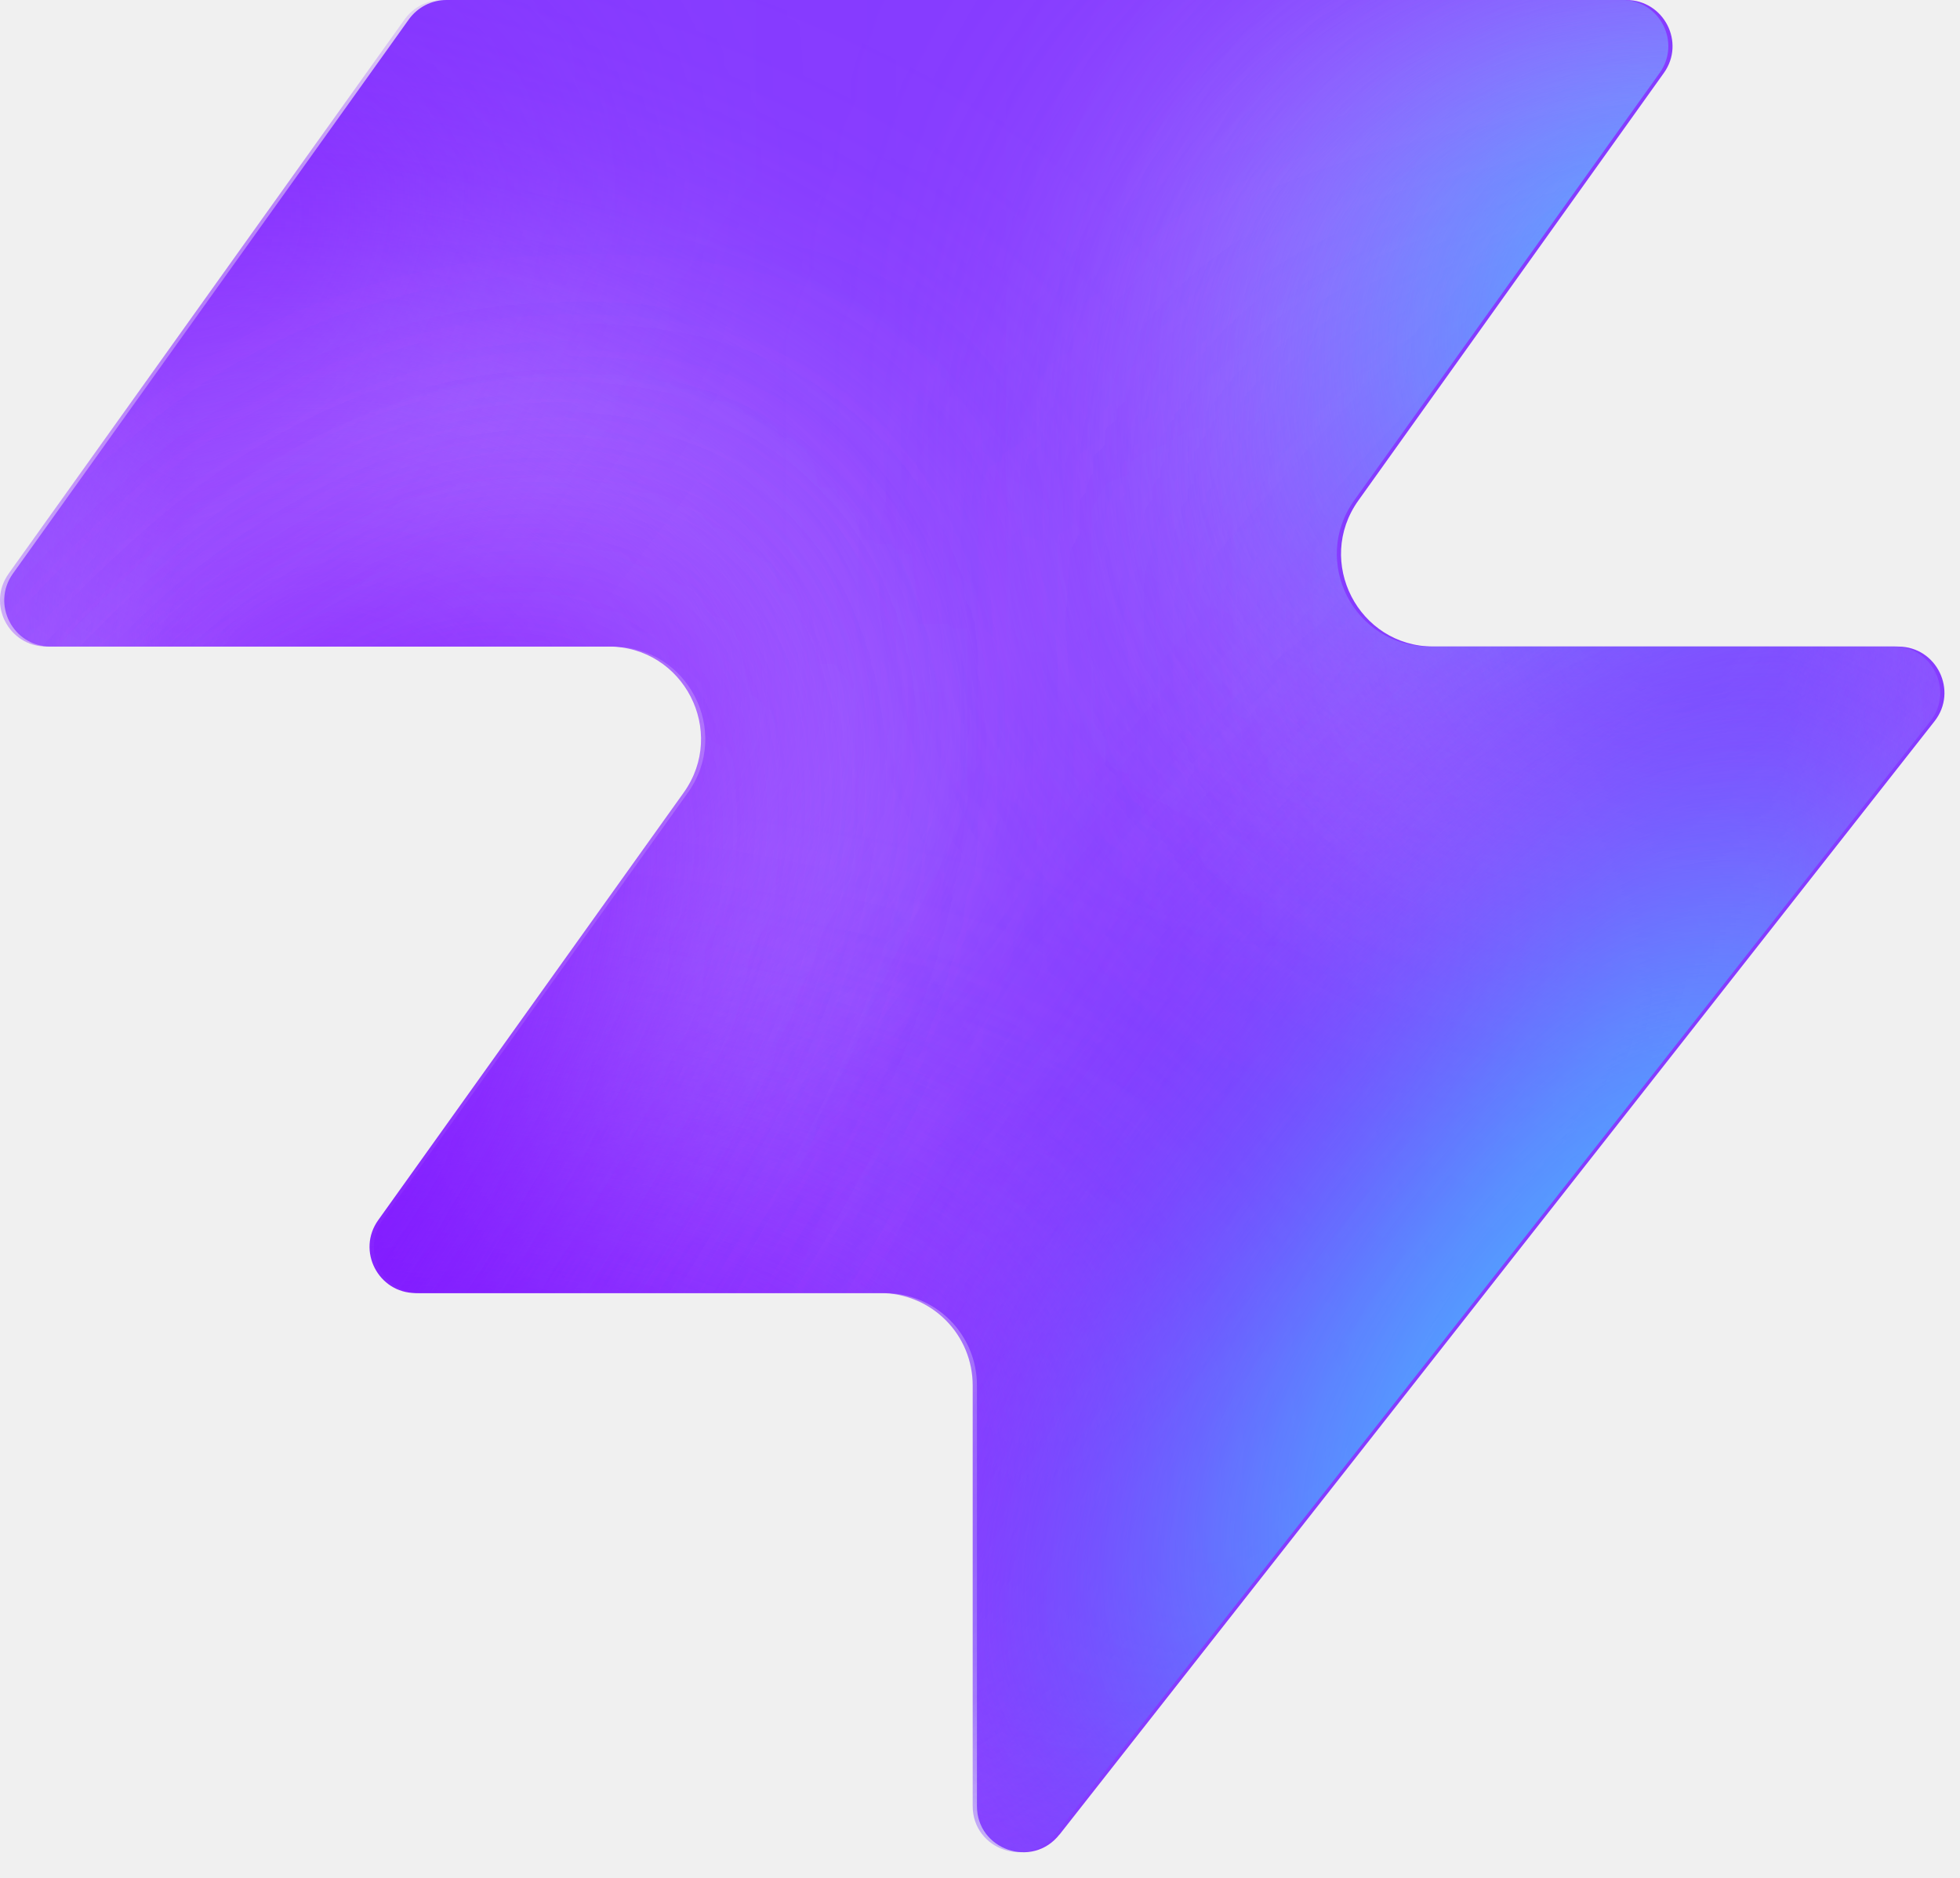
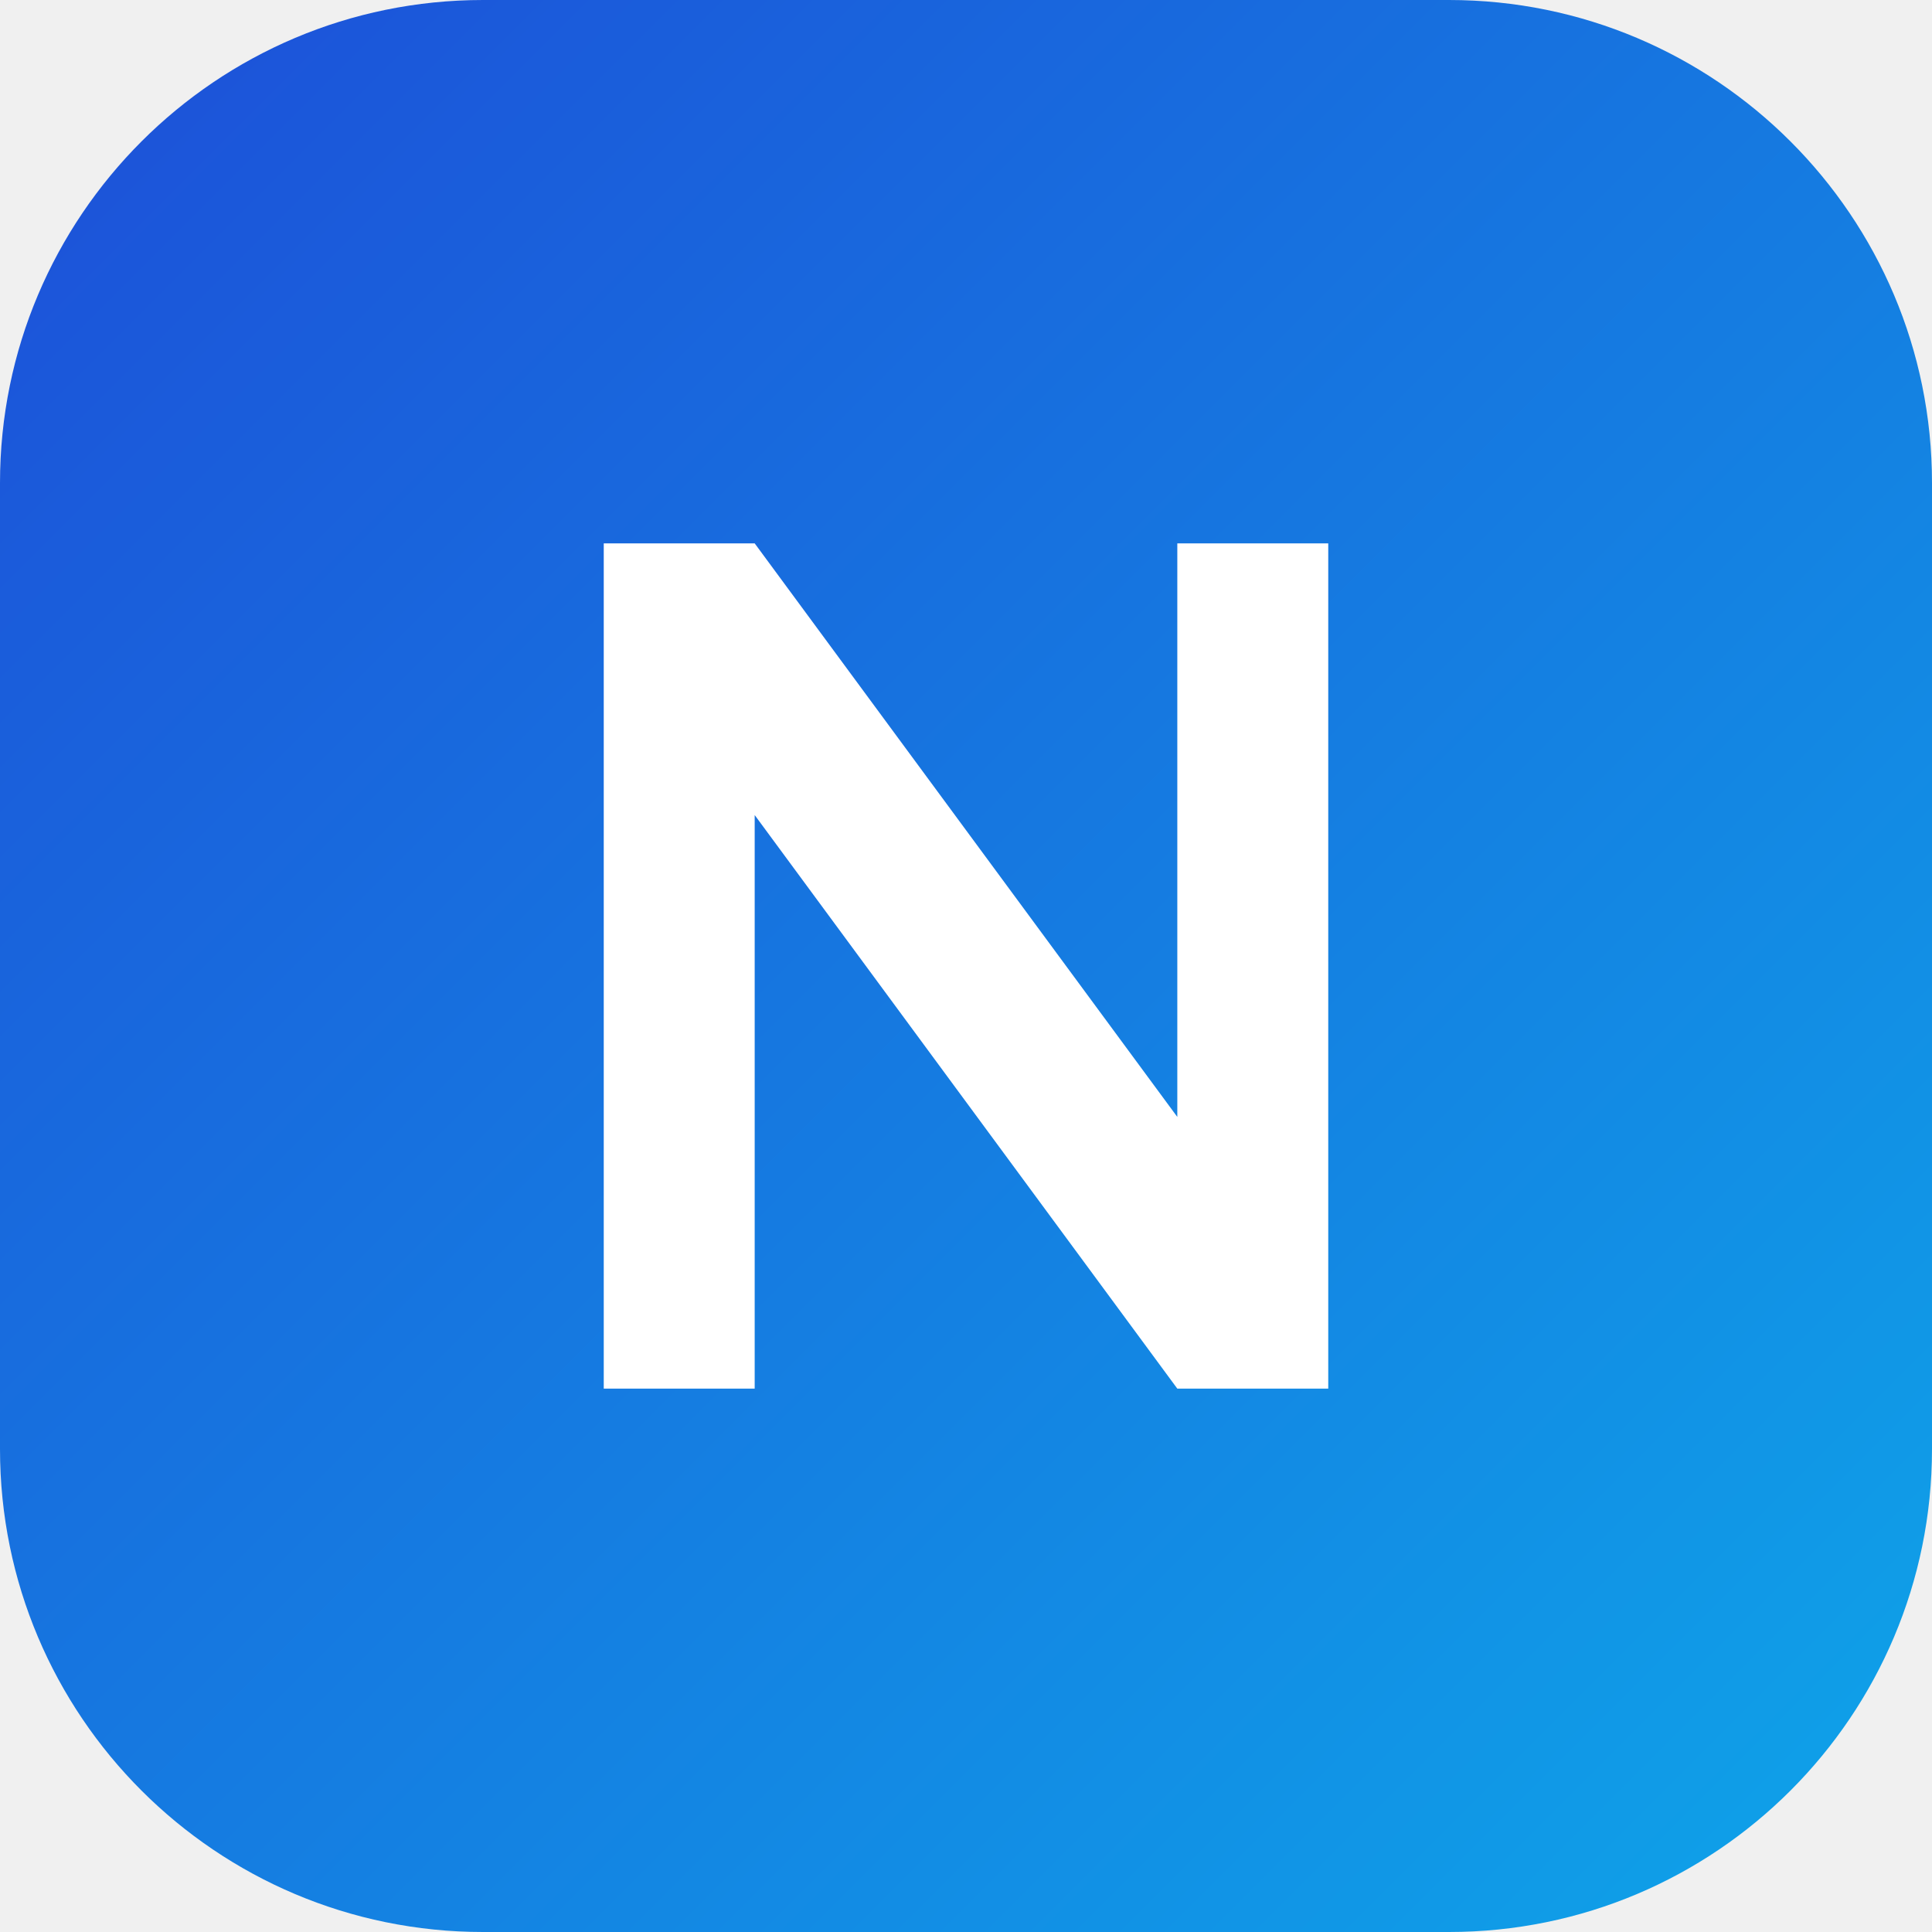
- <svg xmlns="http://www.w3.org/2000/svg" width="48" height="46" fill="none" viewBox="0 0 48 46">
-   <path fill="#863bff" d="M25.946 44.938c-.664.845-2.021.375-2.021-.698V33.937a2.26 2.26 0 0 0-2.262-2.262H10.287c-.92 0-1.456-1.04-.92-1.788l7.48-10.471c1.07-1.497 0-3.578-1.842-3.578H1.237c-.92 0-1.456-1.04-.92-1.788L10.013.474c.214-.297.556-.474.92-.474h28.894c.92 0 1.456 1.04.92 1.788l-7.48 10.471c-1.07 1.498 0 3.579 1.842 3.579h11.377c.943 0 1.473 1.088.89 1.83L25.947 44.94z" style="fill:#863bff;fill:color(display-p3 .525 .23 1);fill-opacity:1" />
-   <mask id="a" width="48" height="46" x="0" y="0" maskUnits="userSpaceOnUse" style="mask-type:alpha">
-     <path fill="#000" d="M25.842 44.938c-.664.844-2.021.375-2.021-.698V33.937a2.26 2.26 0 0 0-2.262-2.262H10.183c-.92 0-1.456-1.04-.92-1.788l7.48-10.471c1.07-1.498 0-3.579-1.842-3.579H1.133c-.92 0-1.456-1.04-.92-1.787L9.91.473c.214-.297.556-.474.92-.474h28.894c.92 0 1.456 1.04.92 1.788l-7.48 10.471c-1.07 1.498 0 3.578 1.842 3.578h11.377c.943 0 1.473 1.088.89 1.832L25.843 44.94z" style="fill:#000;fill-opacity:1" />
-   </mask>
-   <g mask="url(#a)">
-     <g filter="url(#b)">
-       <ellipse cx="5.508" cy="14.704" fill="#ede6ff" rx="5.508" ry="14.704" style="fill:#ede6ff;fill:color(display-p3 .927 .903 1);fill-opacity:1" transform="matrix(.00324 1 1 -.00324 -4.47 31.516)" />
-     </g>
-     <g filter="url(#c)">
-       <ellipse cx="10.399" cy="29.851" fill="#ede6ff" rx="10.399" ry="29.851" style="fill:#ede6ff;fill:color(display-p3 .927 .903 1);fill-opacity:1" transform="matrix(.00324 1 1 -.00324 -39.328 7.883)" />
-     </g>
-     <g filter="url(#d)">
-       <ellipse cx="5.508" cy="30.487" fill="#7e14ff" rx="5.508" ry="30.487" style="fill:#7e14ff;fill:color(display-p3 .492 .077 1);fill-opacity:1" transform="rotate(89.814 -25.913 -14.639)scale(1 -1)" />
-     </g>
-     <g filter="url(#e)">
-       <ellipse cx="5.508" cy="30.599" fill="#7e14ff" rx="5.508" ry="30.599" style="fill:#7e14ff;fill:color(display-p3 .492 .077 1);fill-opacity:1" transform="rotate(89.814 -32.644 -3.334)scale(1 -1)" />
-     </g>
-     <g filter="url(#f)">
-       <ellipse cx="5.508" cy="30.599" fill="#7e14ff" rx="5.508" ry="30.599" style="fill:#7e14ff;fill:color(display-p3 .492 .077 1);fill-opacity:1" transform="matrix(.00324 1 1 -.00324 -34.34 30.47)" />
-     </g>
-     <g filter="url(#g)">
-       <ellipse cx="14.072" cy="22.078" fill="#ede6ff" rx="14.072" ry="22.078" style="fill:#ede6ff;fill:color(display-p3 .927 .903 1);fill-opacity:1" transform="rotate(93.35 24.506 48.493)scale(-1 1)" />
-     </g>
-     <g filter="url(#h)">
-       <ellipse cx="3.47" cy="21.501" fill="#7e14ff" rx="3.47" ry="21.501" style="fill:#7e14ff;fill:color(display-p3 .492 .077 1);fill-opacity:1" transform="rotate(89.009 28.708 47.59)scale(-1 1)" />
-     </g>
-     <g filter="url(#i)">
-       <ellipse cx="3.47" cy="21.501" fill="#7e14ff" rx="3.47" ry="21.501" style="fill:#7e14ff;fill:color(display-p3 .492 .077 1);fill-opacity:1" transform="rotate(89.009 28.708 47.59)scale(-1 1)" />
-     </g>
-     <g filter="url(#j)">
-       <ellipse cx=".387" cy="8.972" fill="#7e14ff" rx="4.407" ry="29.108" style="fill:#7e14ff;fill:color(display-p3 .492 .077 1);fill-opacity:1" transform="rotate(39.51 .387 8.972)" />
-     </g>
-     <g filter="url(#k)">
-       <ellipse cx="47.523" cy="-6.092" fill="#7e14ff" rx="4.407" ry="29.108" style="fill:#7e14ff;fill:color(display-p3 .492 .077 1);fill-opacity:1" transform="rotate(37.892 47.523 -6.092)" />
-     </g>
-     <g filter="url(#l)">
-       <ellipse cx="41.412" cy="6.333" fill="#47bfff" rx="5.971" ry="9.665" style="fill:#47bfff;fill:color(display-p3 .28 .748 1);fill-opacity:1" transform="rotate(37.892 41.412 6.333)" />
-     </g>
-     <g filter="url(#m)">
-       <ellipse cx="-1.879" cy="38.332" fill="#7e14ff" rx="4.407" ry="29.108" style="fill:#7e14ff;fill:color(display-p3 .492 .077 1);fill-opacity:1" transform="rotate(37.892 -1.88 38.332)" />
-     </g>
-     <g filter="url(#n)">
-       <ellipse cx="-1.879" cy="38.332" fill="#7e14ff" rx="4.407" ry="29.108" style="fill:#7e14ff;fill:color(display-p3 .492 .077 1);fill-opacity:1" transform="rotate(37.892 -1.88 38.332)" />
-     </g>
-     <g filter="url(#o)">
-       <ellipse cx="35.651" cy="29.907" fill="#7e14ff" rx="4.407" ry="29.108" style="fill:#7e14ff;fill:color(display-p3 .492 .077 1);fill-opacity:1" transform="rotate(37.892 35.651 29.907)" />
-     </g>
-     <g filter="url(#p)">
-       <ellipse cx="38.418" cy="32.4" fill="#47bfff" rx="5.971" ry="15.297" style="fill:#47bfff;fill:color(display-p3 .28 .748 1);fill-opacity:1" transform="rotate(37.892 38.418 32.4)" />
-     </g>
-   </g>
+ <svg xmlns="http://www.w3.org/2000/svg" viewBox="0 0 64 64">
  <defs>
-     <filter id="b" width="60.045" height="41.654" x="-19.77" y="16.149" color-interpolation-filters="sRGB" filterUnits="userSpaceOnUse">
-       <feFlood flood-opacity="0" result="BackgroundImageFix" />
-       <feBlend in="SourceGraphic" in2="BackgroundImageFix" result="shape" />
-       <feGaussianBlur result="effect1_foregroundBlur_2002_17158" stdDeviation="7.659" />
-     </filter>
-     <filter id="c" width="90.34" height="51.437" x="-54.613" y="-7.533" color-interpolation-filters="sRGB" filterUnits="userSpaceOnUse">
-       <feFlood flood-opacity="0" result="BackgroundImageFix" />
-       <feBlend in="SourceGraphic" in2="BackgroundImageFix" result="shape" />
-       <feGaussianBlur result="effect1_foregroundBlur_2002_17158" stdDeviation="7.659" />
-     </filter>
-     <filter id="d" width="79.355" height="29.4" x="-49.64" y="2.03" color-interpolation-filters="sRGB" filterUnits="userSpaceOnUse">
-       <feFlood flood-opacity="0" result="BackgroundImageFix" />
-       <feBlend in="SourceGraphic" in2="BackgroundImageFix" result="shape" />
-       <feGaussianBlur result="effect1_foregroundBlur_2002_17158" stdDeviation="4.596" />
-     </filter>
-     <filter id="e" width="79.579" height="29.4" x="-45.045" y="20.029" color-interpolation-filters="sRGB" filterUnits="userSpaceOnUse">
-       <feFlood flood-opacity="0" result="BackgroundImageFix" />
-       <feBlend in="SourceGraphic" in2="BackgroundImageFix" result="shape" />
-       <feGaussianBlur result="effect1_foregroundBlur_2002_17158" stdDeviation="4.596" />
-     </filter>
-     <filter id="f" width="79.579" height="29.4" x="-43.513" y="21.178" color-interpolation-filters="sRGB" filterUnits="userSpaceOnUse">
-       <feFlood flood-opacity="0" result="BackgroundImageFix" />
-       <feBlend in="SourceGraphic" in2="BackgroundImageFix" result="shape" />
-       <feGaussianBlur result="effect1_foregroundBlur_2002_17158" stdDeviation="4.596" />
-     </filter>
-     <filter id="g" width="74.749" height="58.852" x="15.756" y="-17.901" color-interpolation-filters="sRGB" filterUnits="userSpaceOnUse">
-       <feFlood flood-opacity="0" result="BackgroundImageFix" />
-       <feBlend in="SourceGraphic" in2="BackgroundImageFix" result="shape" />
-       <feGaussianBlur result="effect1_foregroundBlur_2002_17158" stdDeviation="7.659" />
-     </filter>
-     <filter id="h" width="61.377" height="25.362" x="23.548" y="2.284" color-interpolation-filters="sRGB" filterUnits="userSpaceOnUse">
-       <feFlood flood-opacity="0" result="BackgroundImageFix" />
-       <feBlend in="SourceGraphic" in2="BackgroundImageFix" result="shape" />
-       <feGaussianBlur result="effect1_foregroundBlur_2002_17158" stdDeviation="4.596" />
-     </filter>
-     <filter id="i" width="61.377" height="25.362" x="23.548" y="2.284" color-interpolation-filters="sRGB" filterUnits="userSpaceOnUse">
-       <feFlood flood-opacity="0" result="BackgroundImageFix" />
-       <feBlend in="SourceGraphic" in2="BackgroundImageFix" result="shape" />
-       <feGaussianBlur result="effect1_foregroundBlur_2002_17158" stdDeviation="4.596" />
-     </filter>
-     <filter id="j" width="56.045" height="63.649" x="-27.636" y="-22.853" color-interpolation-filters="sRGB" filterUnits="userSpaceOnUse">
-       <feFlood flood-opacity="0" result="BackgroundImageFix" />
-       <feBlend in="SourceGraphic" in2="BackgroundImageFix" result="shape" />
-       <feGaussianBlur result="effect1_foregroundBlur_2002_17158" stdDeviation="4.596" />
-     </filter>
-     <filter id="k" width="54.814" height="64.646" x="20.116" y="-38.415" color-interpolation-filters="sRGB" filterUnits="userSpaceOnUse">
-       <feFlood flood-opacity="0" result="BackgroundImageFix" />
-       <feBlend in="SourceGraphic" in2="BackgroundImageFix" result="shape" />
-       <feGaussianBlur result="effect1_foregroundBlur_2002_17158" stdDeviation="4.596" />
-     </filter>
-     <filter id="l" width="33.541" height="35.313" x="24.641" y="-11.323" color-interpolation-filters="sRGB" filterUnits="userSpaceOnUse">
-       <feFlood flood-opacity="0" result="BackgroundImageFix" />
-       <feBlend in="SourceGraphic" in2="BackgroundImageFix" result="shape" />
-       <feGaussianBlur result="effect1_foregroundBlur_2002_17158" stdDeviation="4.596" />
-     </filter>
-     <filter id="m" width="54.814" height="64.646" x="-29.286" y="6.009" color-interpolation-filters="sRGB" filterUnits="userSpaceOnUse">
-       <feFlood flood-opacity="0" result="BackgroundImageFix" />
-       <feBlend in="SourceGraphic" in2="BackgroundImageFix" result="shape" />
-       <feGaussianBlur result="effect1_foregroundBlur_2002_17158" stdDeviation="4.596" />
-     </filter>
-     <filter id="n" width="54.814" height="64.646" x="-29.286" y="6.009" color-interpolation-filters="sRGB" filterUnits="userSpaceOnUse">
-       <feFlood flood-opacity="0" result="BackgroundImageFix" />
-       <feBlend in="SourceGraphic" in2="BackgroundImageFix" result="shape" />
-       <feGaussianBlur result="effect1_foregroundBlur_2002_17158" stdDeviation="4.596" />
-     </filter>
-     <filter id="o" width="54.814" height="64.646" x="8.244" y="-2.416" color-interpolation-filters="sRGB" filterUnits="userSpaceOnUse">
-       <feFlood flood-opacity="0" result="BackgroundImageFix" />
-       <feBlend in="SourceGraphic" in2="BackgroundImageFix" result="shape" />
-       <feGaussianBlur result="effect1_foregroundBlur_2002_17158" stdDeviation="4.596" />
-     </filter>
-     <filter id="p" width="39.409" height="43.623" x="18.713" y="10.588" color-interpolation-filters="sRGB" filterUnits="userSpaceOnUse">
-       <feFlood flood-opacity="0" result="BackgroundImageFix" />
-       <feBlend in="SourceGraphic" in2="BackgroundImageFix" result="shape" />
-       <feGaussianBlur result="effect1_foregroundBlur_2002_17158" stdDeviation="4.596" />
-     </filter>
+     <linearGradient id="g" x1="0" y1="0" x2="1" y2="1">
+       <stop offset="0" stop-color="#1d4ed8" />
+       <stop offset="1" stop-color="#0ea5e9" />
+     </linearGradient>
  </defs>
+   <rect width="64" height="64" rx="16" fill="url(#g)" />
+   <path d="M20 46V18h5l14 19V18h5v28h-5L25 27v19z" fill="#fff" />
</svg>
